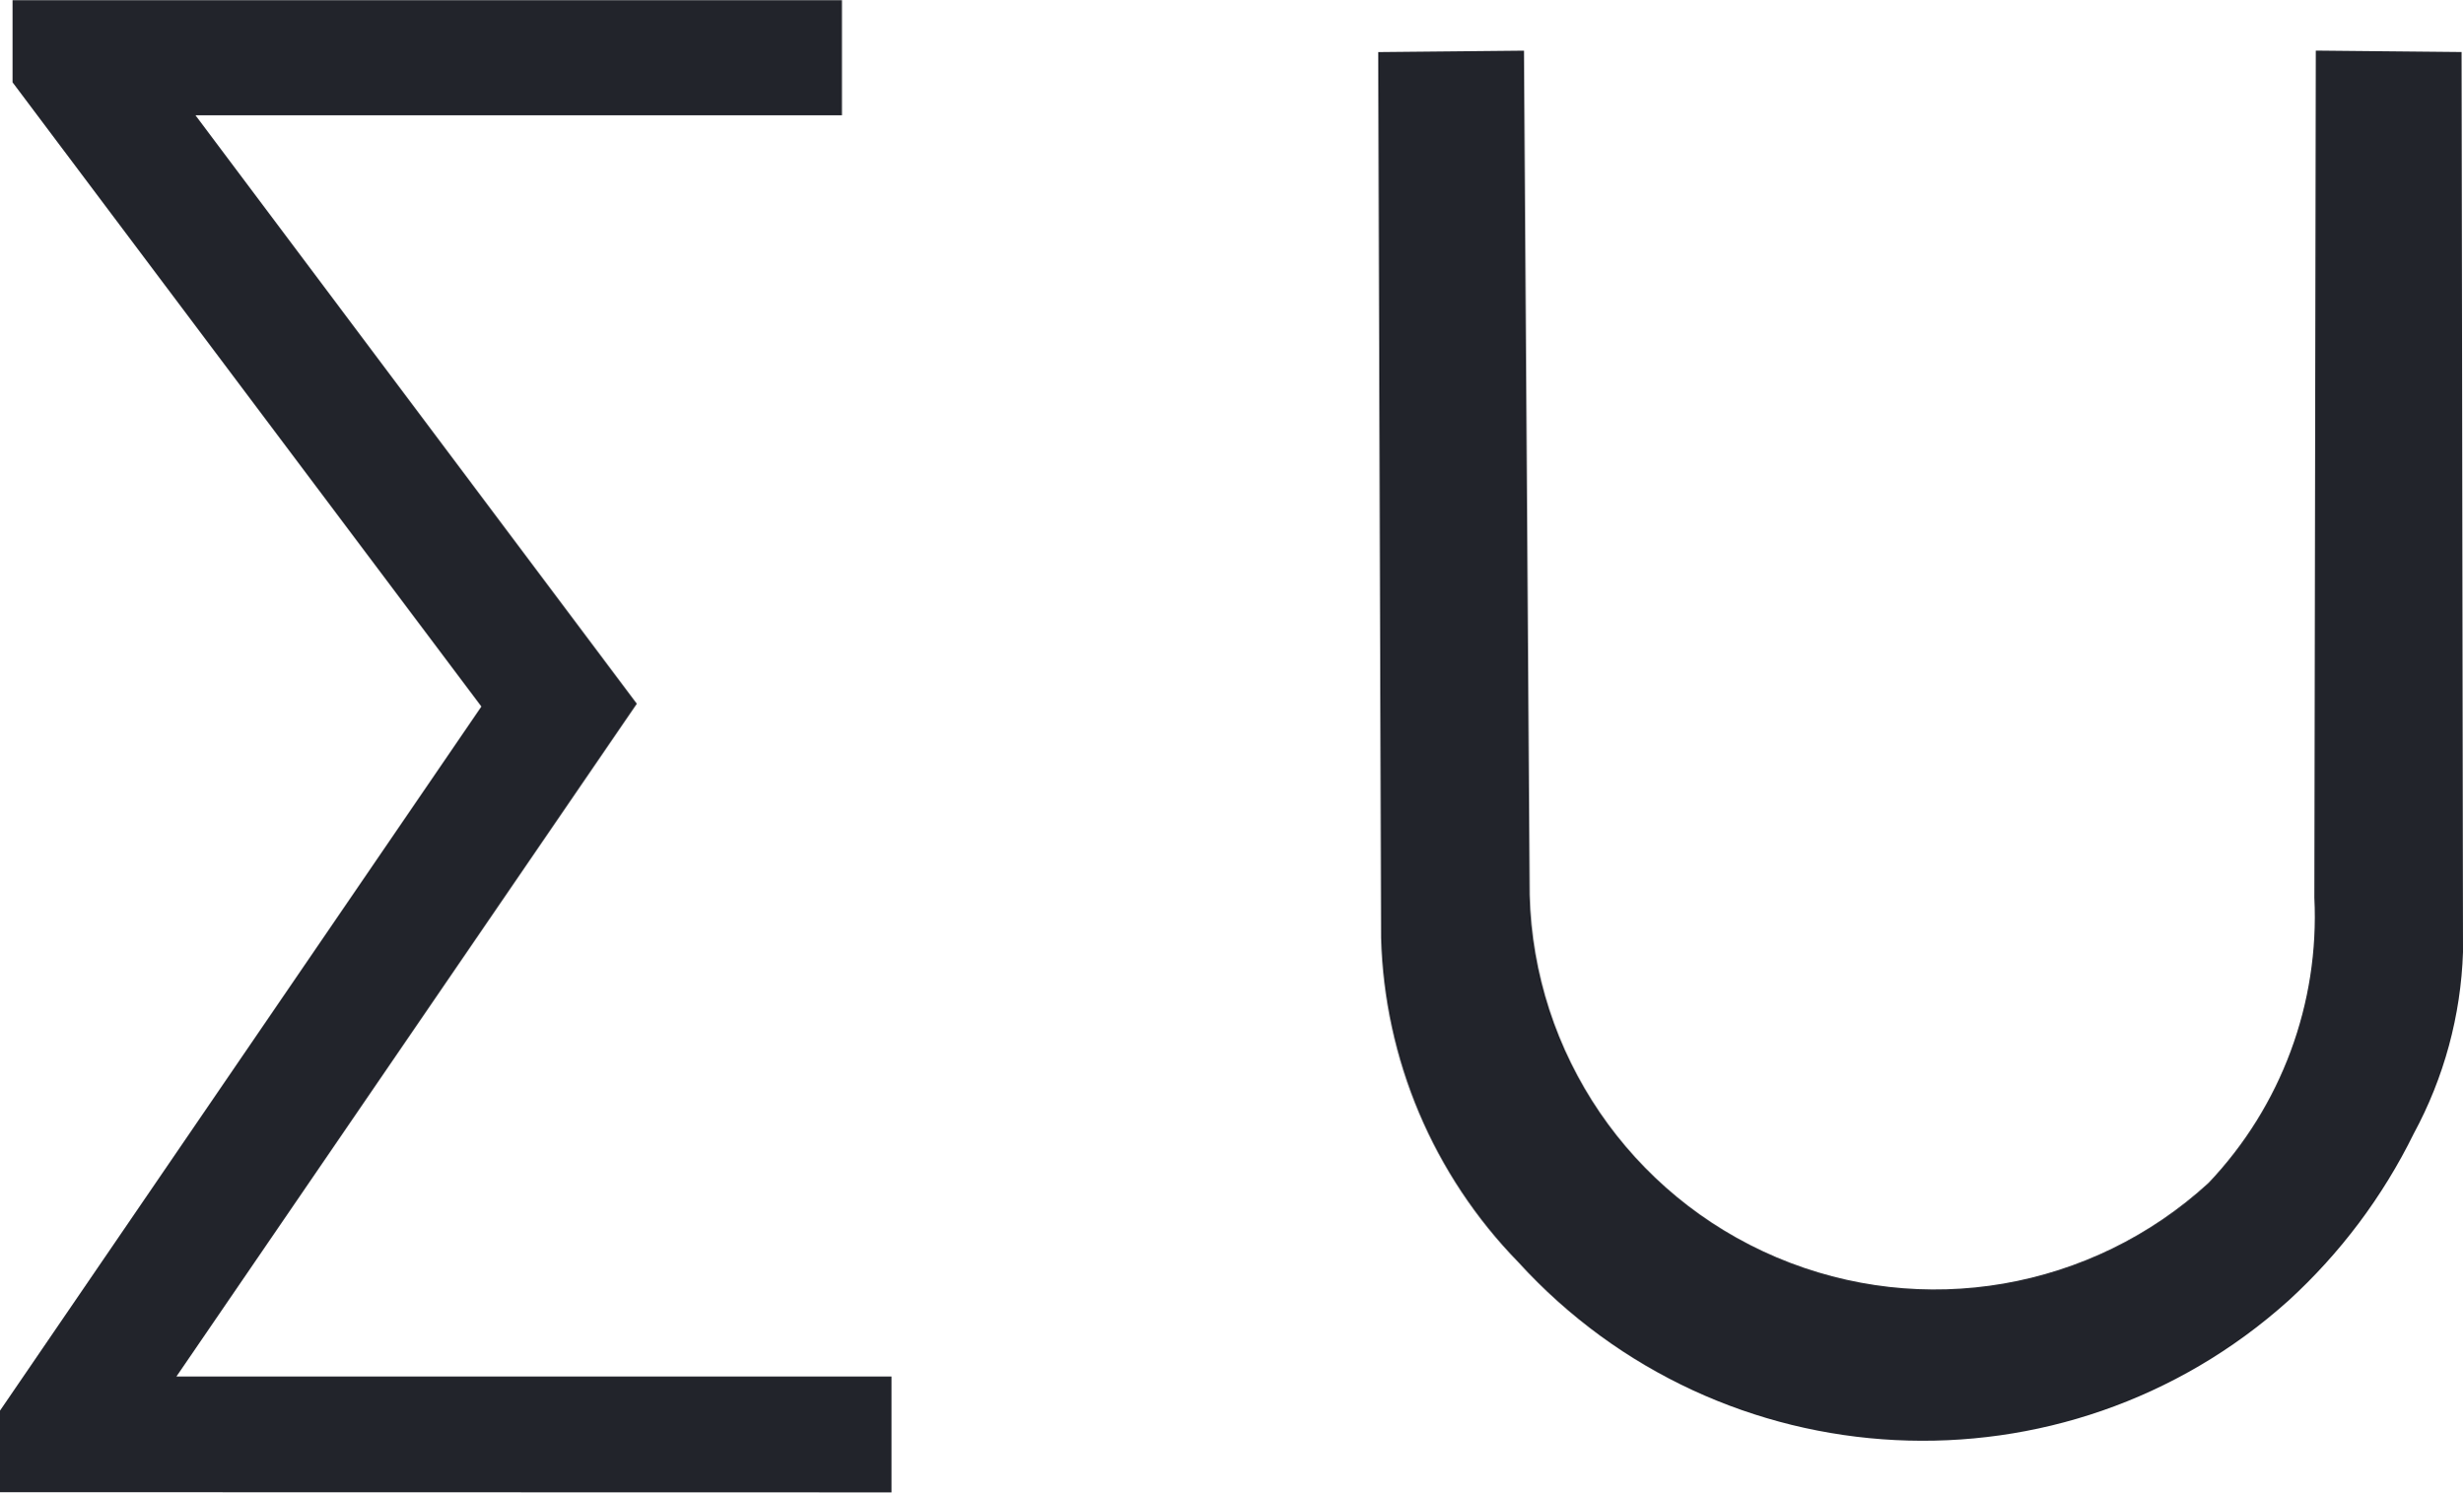
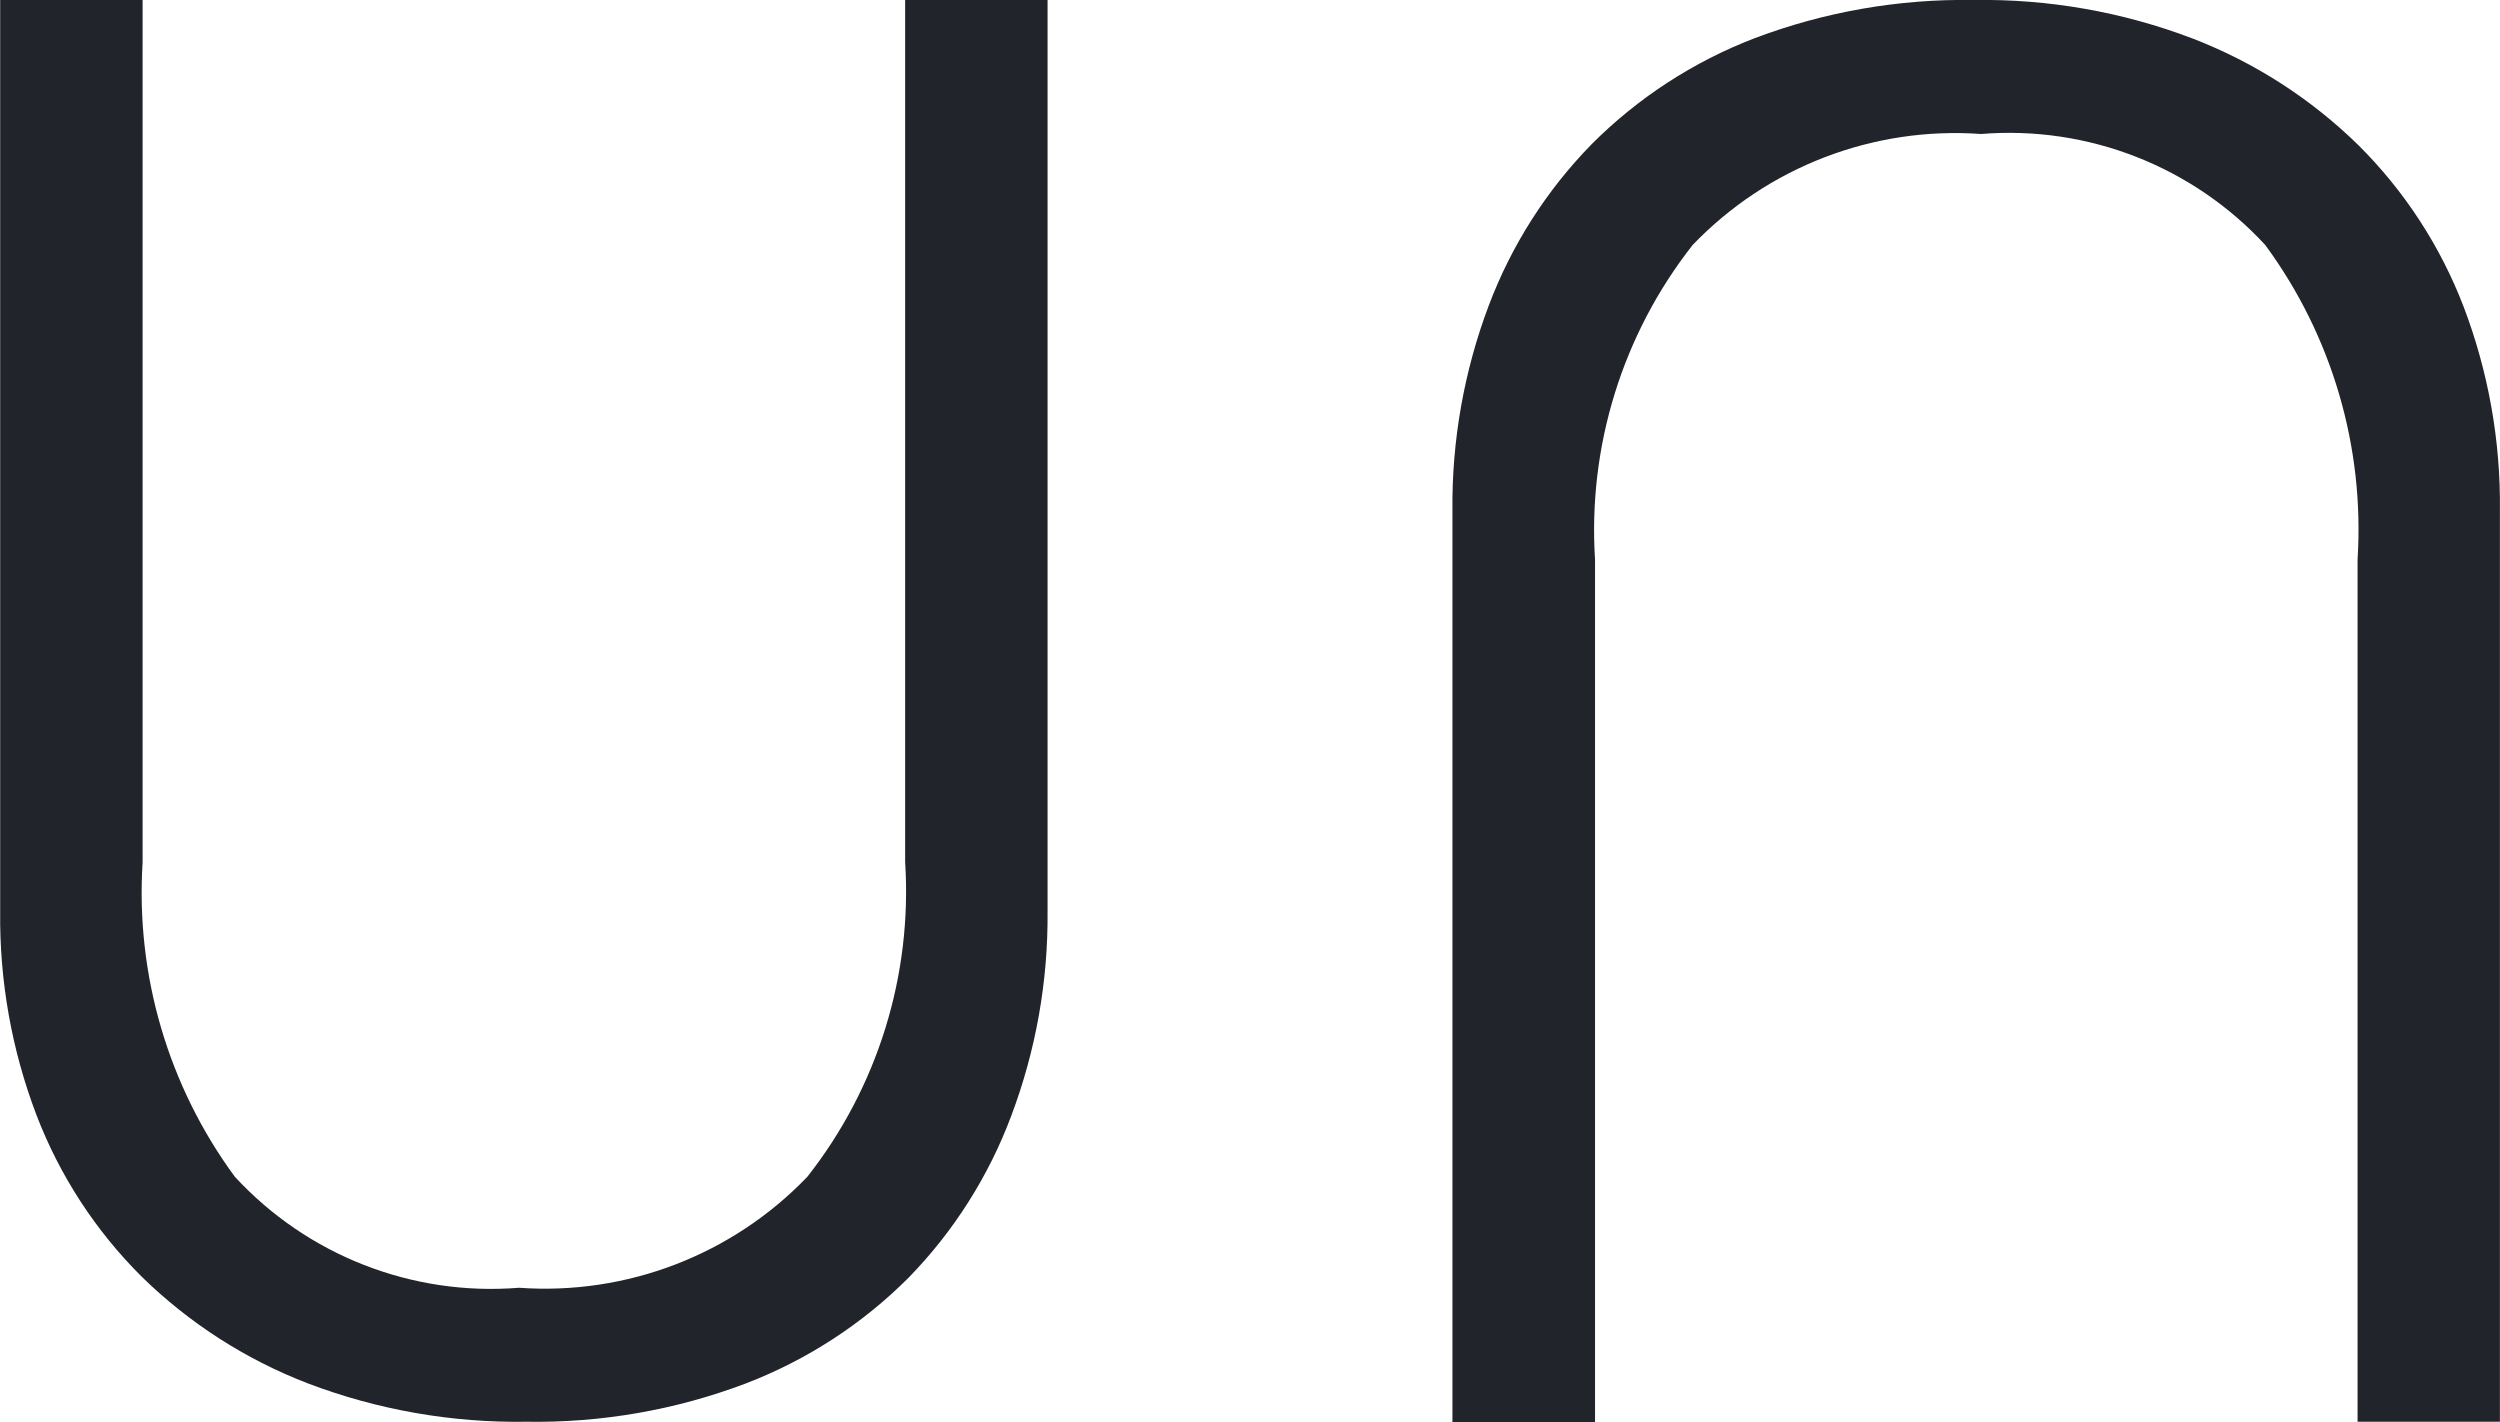
- <svg xmlns="http://www.w3.org/2000/svg" width="37.865" height="22.949" viewBox="0 0 37.865 22.949">
-   <g transform="translate(-1179.998 -528.997)">
-     <path d="M924.711,444.54a6.309,6.309,0,0,1-.758,2.793,8.64,8.64,0,0,1-1.927,2.569,8.412,8.412,0,0,1-11.839-.594,7.434,7.434,0,0,1-2.109-4.987l-.044-13.623,2.241-.022.088,12.986a6.228,6.228,0,0,0,10.437,4.427,5.948,5.948,0,0,0,1.626-4.384l.022-13.03,2.241.022Z" transform="translate(293.152 99.1)" fill="#22242b" />
-     <path d="M886.846,452.846v-1.254l7.4-10.829-7.207-9.6V429.9h12.75v1.77h-9.938l6.785,9.05-7.078,10.347h10.993v1.782Z" transform="translate(293.152 99.1)" fill="#22242b" />
+ <svg xmlns="http://www.w3.org/2000/svg" width="27.54" height="15.662" viewBox="0 0 27.54 15.662">
+   <defs>
+     <style>.a{fill:#22242b;}</style>
+   </defs>
+   <g transform="translate(-765 -400)">
+     <path class="a" d="M.829,2.713a6.49,6.49,0,0,1-2.415-.425A5.376,5.376,0,0,1-3.412,1.113,5.073,5.073,0,0,1-4.569-.665a6.113,6.113,0,0,1-.4-2.244v-10.04H-3.4v9.5A5.283,5.283,0,0,0-2.384.014,3.838,3.838,0,0,0,.746,1.237,4.006,4.006,0,0,0,3.923.014,5.084,5.084,0,0,0,5-3.453v-9.5H6.569v10.04a6.229,6.229,0,0,1-.4,2.256A5.128,5.128,0,0,1,5.04,1.124a5.131,5.131,0,0,1-1.8,1.169A6.524,6.524,0,0,1,.829,2.713Z" transform="translate(769.971 412.949)" />
+     <path class="a" d="M.77-12.949a6.49,6.49,0,0,1,2.415.425A5.376,5.376,0,0,1,5.01-11.349,5.073,5.073,0,0,1,6.168-9.571a6.113,6.113,0,0,1,.4,2.244V2.713H5v-9.5A5.283,5.283,0,0,0,3.983-10.25a3.838,3.838,0,0,0-3.13-1.223A4.006,4.006,0,0,0-2.325-10.25,5.084,5.084,0,0,0-3.4-6.784v9.5H-4.971V-7.327a6.229,6.229,0,0,1,.4-2.256,5.129,5.129,0,0,1,1.134-1.778,5.131,5.131,0,0,1,1.8-1.169A6.524,6.524,0,0,1,.77-12.949Z" transform="translate(785.971 412.949)" />
  </g>
</svg>
